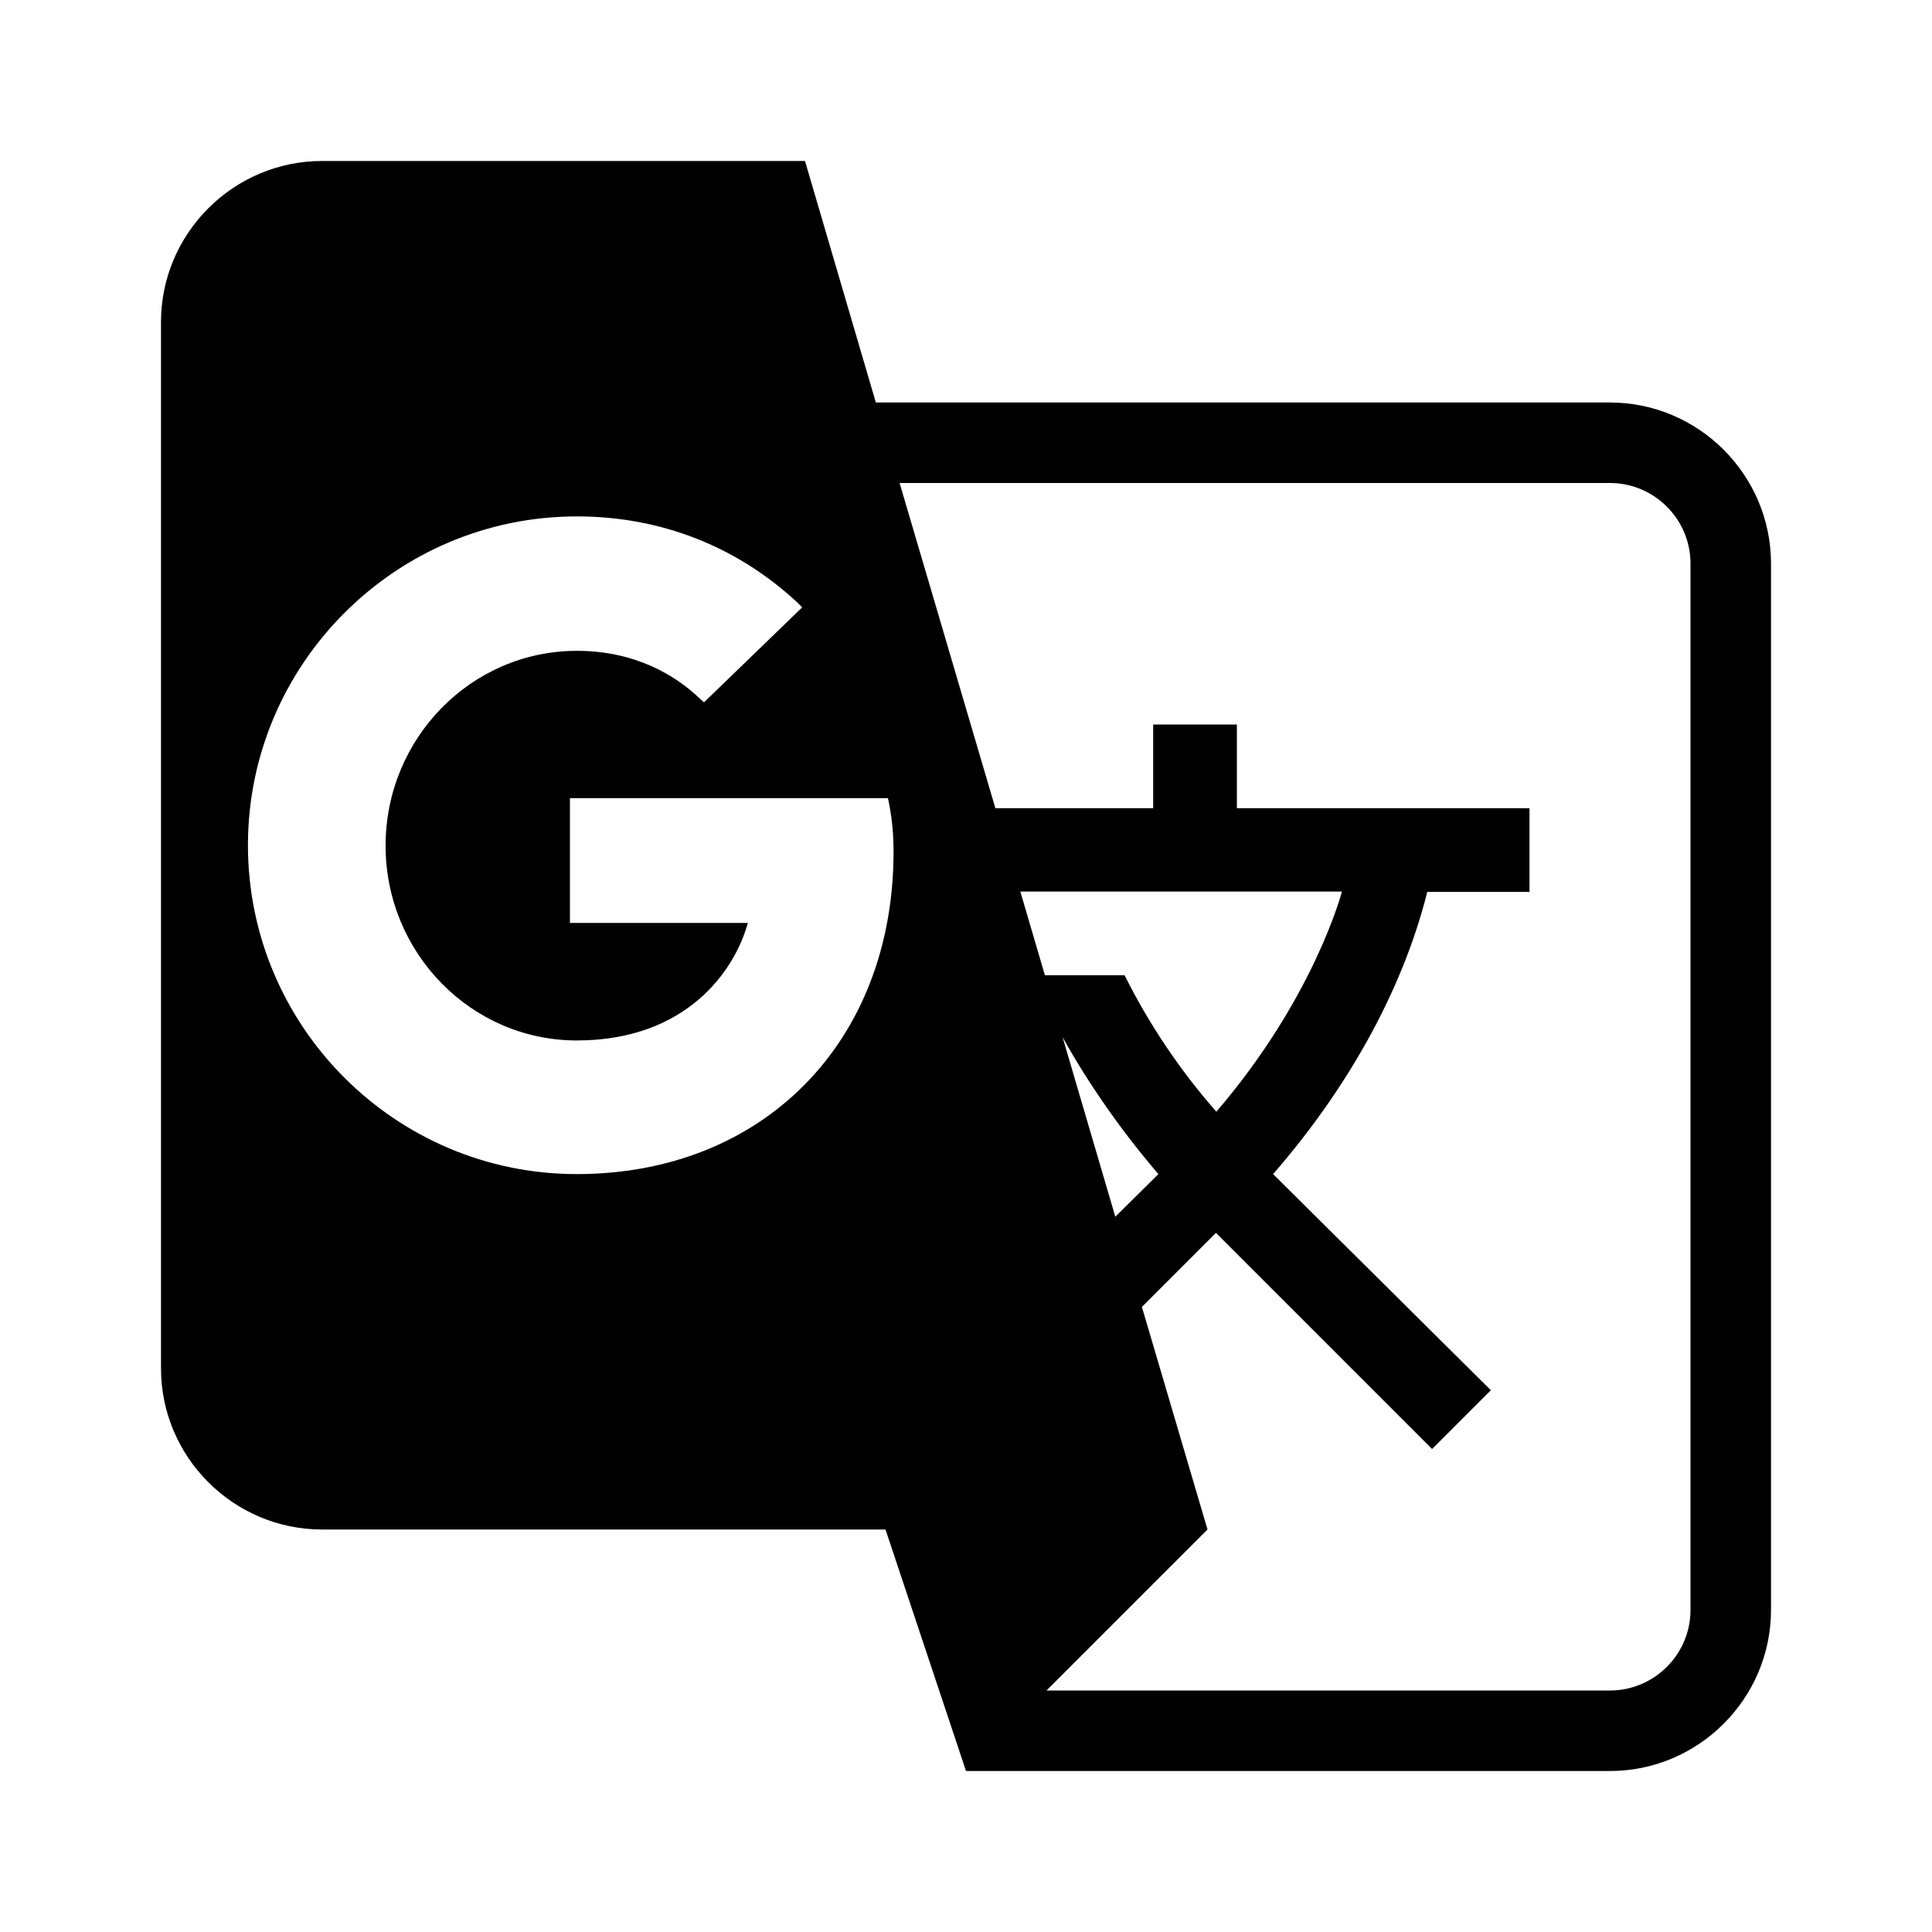
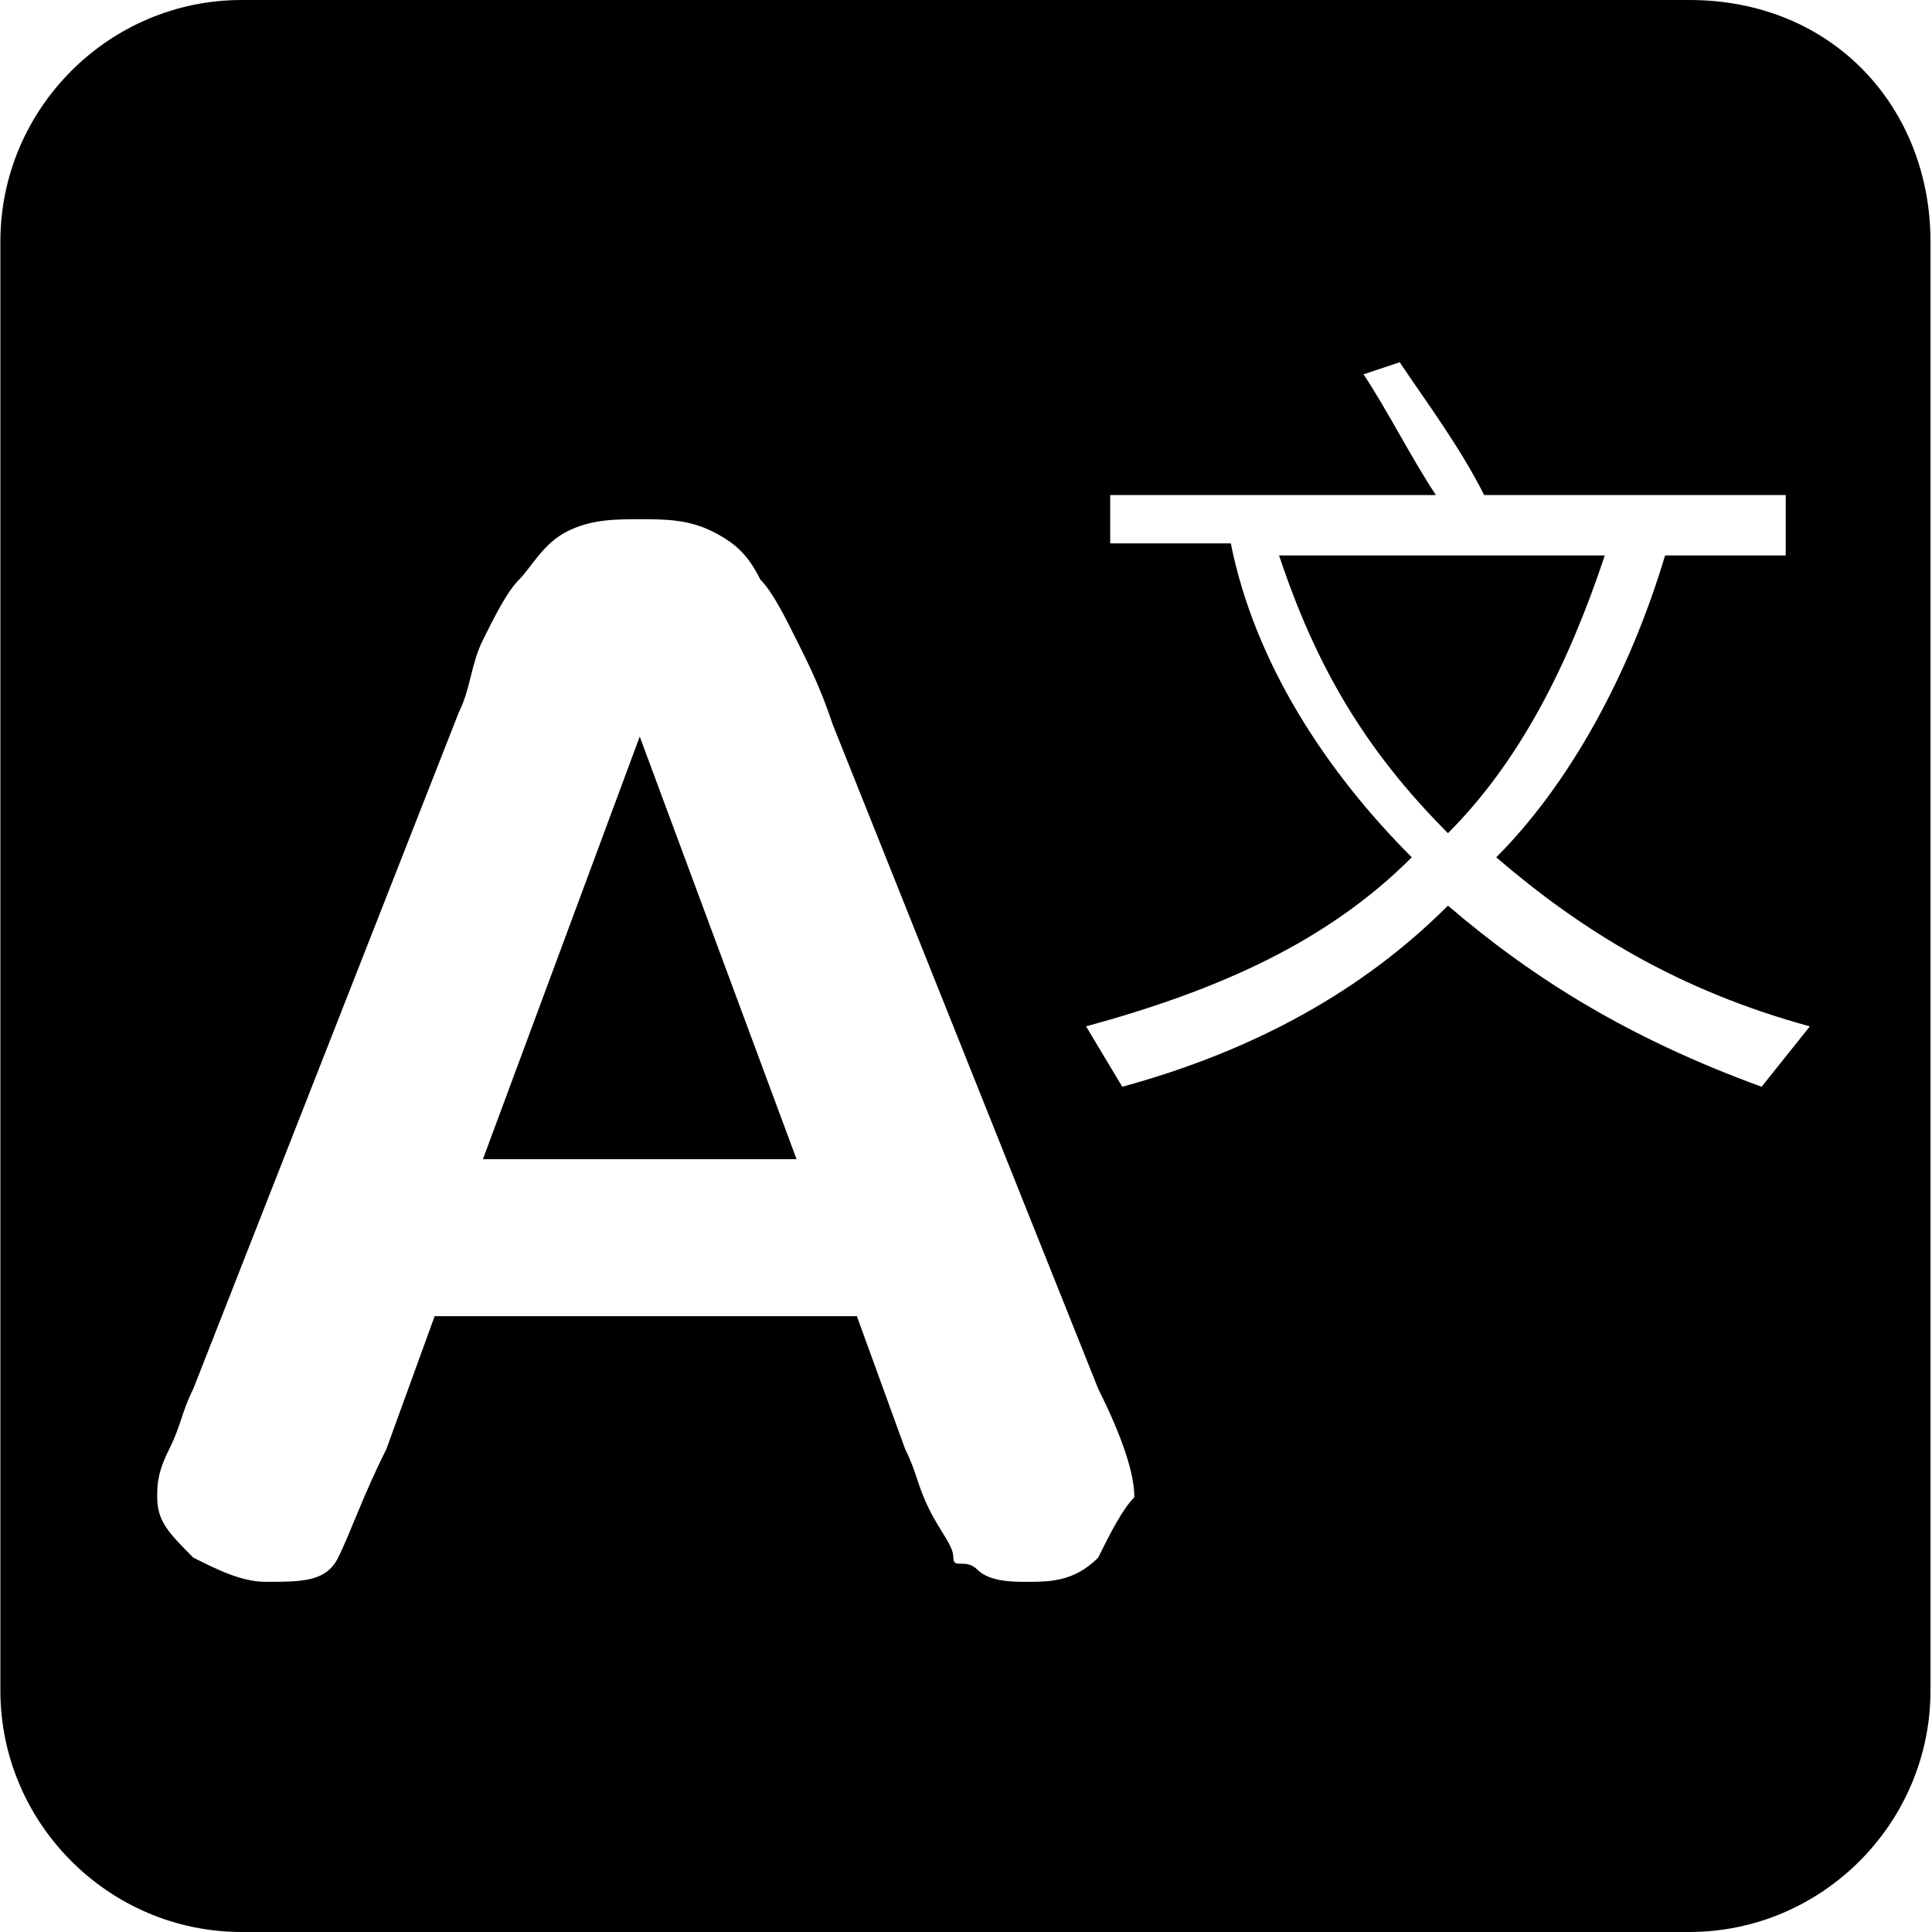
- <svg xmlns="http://www.w3.org/2000/svg" t="1571132990289" class="icon" viewBox="0 0 1024 1024" version="1.1" p-id="18339" width="200" height="200">
-   <path d="M853.333 213.333H464.213L426.667 85.333H170.667C123.733 85.333 85.333 123.733 85.333 170.667v554.667c0 46.933 38.4 85.333 85.333 85.333h298.667l42.667 128h341.333c46.933 0 85.333-38.4 85.333-85.333V298.667c0-46.933-38.4-85.333-85.333-85.333zM305.707 622.293c-96.213 0-174.293-78.293-174.293-174.293s78.293-174.293 174.293-174.293c44.373 0 84.693 15.787 116.693 45.44l2.773 2.773-52.053 50.347-2.56-2.347c-12.16-11.52-33.28-24.96-64.853-24.96-55.893 0-101.333 46.293-101.333 103.253s45.44 103.253 101.333 103.253c58.453 0 83.84-37.333 90.667-62.293h-94.293v-66.133h168.533l0.64 2.987c1.707 8.96 2.347 16.853 2.347 25.813-0.213 100.48-69.12 170.453-167.893 170.453z m257.493-72.533c14.293 25.6 31.573 50.133 50.773 72.533l-22.827 22.613-27.947-95.147z m32.853-32.853h-42.24l-13.013-44.373h170.453s-14.507 56.107-66.56 116.693a339.669 339.669 0 0 1-48.64-72.32zM896 853.333c0 23.467-19.2 42.667-42.667 42.667H554.667l85.333-85.333-34.773-117.973 39.253-39.253L759.04 768l31.147-31.147-115.413-114.56c38.4-44.16 68.267-96 81.707-149.547H810.667v-44.373h-155.093V384h-44.373v44.373h-83.627L476.8 256H853.333c23.467 0 42.667 19.2 42.667 42.667v554.667z" fill="" p-id="18340" />
+ <svg xmlns="http://www.w3.org/2000/svg" width="128" height="128">
+   <path d="M84.742 36.8c2.398 7.2 5.595 12.8 11.19 18.4 4.795-4.8 7.992-11.2 10.39-18.4h-21.58zm-52.748 40h20.78l-10.39-28-10.39 28z" />
+   <path d="M111.916 0H16.009C7.218 0 .025 7.2.025 16v96c0 8.8 7.193 16 15.984 16h95.907c8.791 0 15.984-7.2 15.984-16V16c0-8.8-6.394-16-15.984-16zM72.754 103.2c-1.598 1.6-3.197 1.6-4.795 1.6-.8 0-2.398 0-3.197-.8-.8-.8-1.599 0-1.599-.8s-.799-1.6-1.598-3.2c-.8-1.6-.8-2.4-1.599-4l-3.196-8.8H28.797L25.6 96c-1.598 3.2-2.398 5.6-3.197 7.2-.8 1.6-2.398 1.6-4.795 1.6-1.599 0-3.197-.8-4.796-1.6-1.598-1.6-2.397-2.4-2.397-4 0-.8 0-1.6.799-3.2.8-1.6.8-2.4 1.598-4l17.583-44.8c.8-1.6.8-3.2 1.599-4.8.799-1.6 1.598-3.2 2.397-4 .8-.8 1.599-2.4 3.197-3.2 1.599-.8 3.197-.8 4.796-.8 1.598 0 3.196 0 4.795.8 1.598.8 2.398 1.6 3.197 3.2.799.8 1.598 2.4 2.397 4 .8 1.6 1.599 3.2 2.398 5.6l17.583 44c1.598 3.2 2.398 5.6 2.398 7.2-.8.8-1.599 2.4-2.398 4zM116.711 72c-8.791-3.2-15.185-7.2-20.78-12-5.594 5.6-12.787 9.6-21.579 12l-2.397-4c8.791-2.4 15.984-5.6 21.579-11.2C87.939 51.2 83.144 44 81.545 36h-7.992v-3.2h21.58c-1.6-2.4-3.198-5.6-4.796-8l2.397-.8c1.599 2.4 3.997 5.6 5.595 8.8h19.98v4h-7.992c-2.397 8-6.393 15.2-11.189 20 5.595 4.8 11.988 8.8 20.78 11.2l-3.197 4z" />
</svg>
